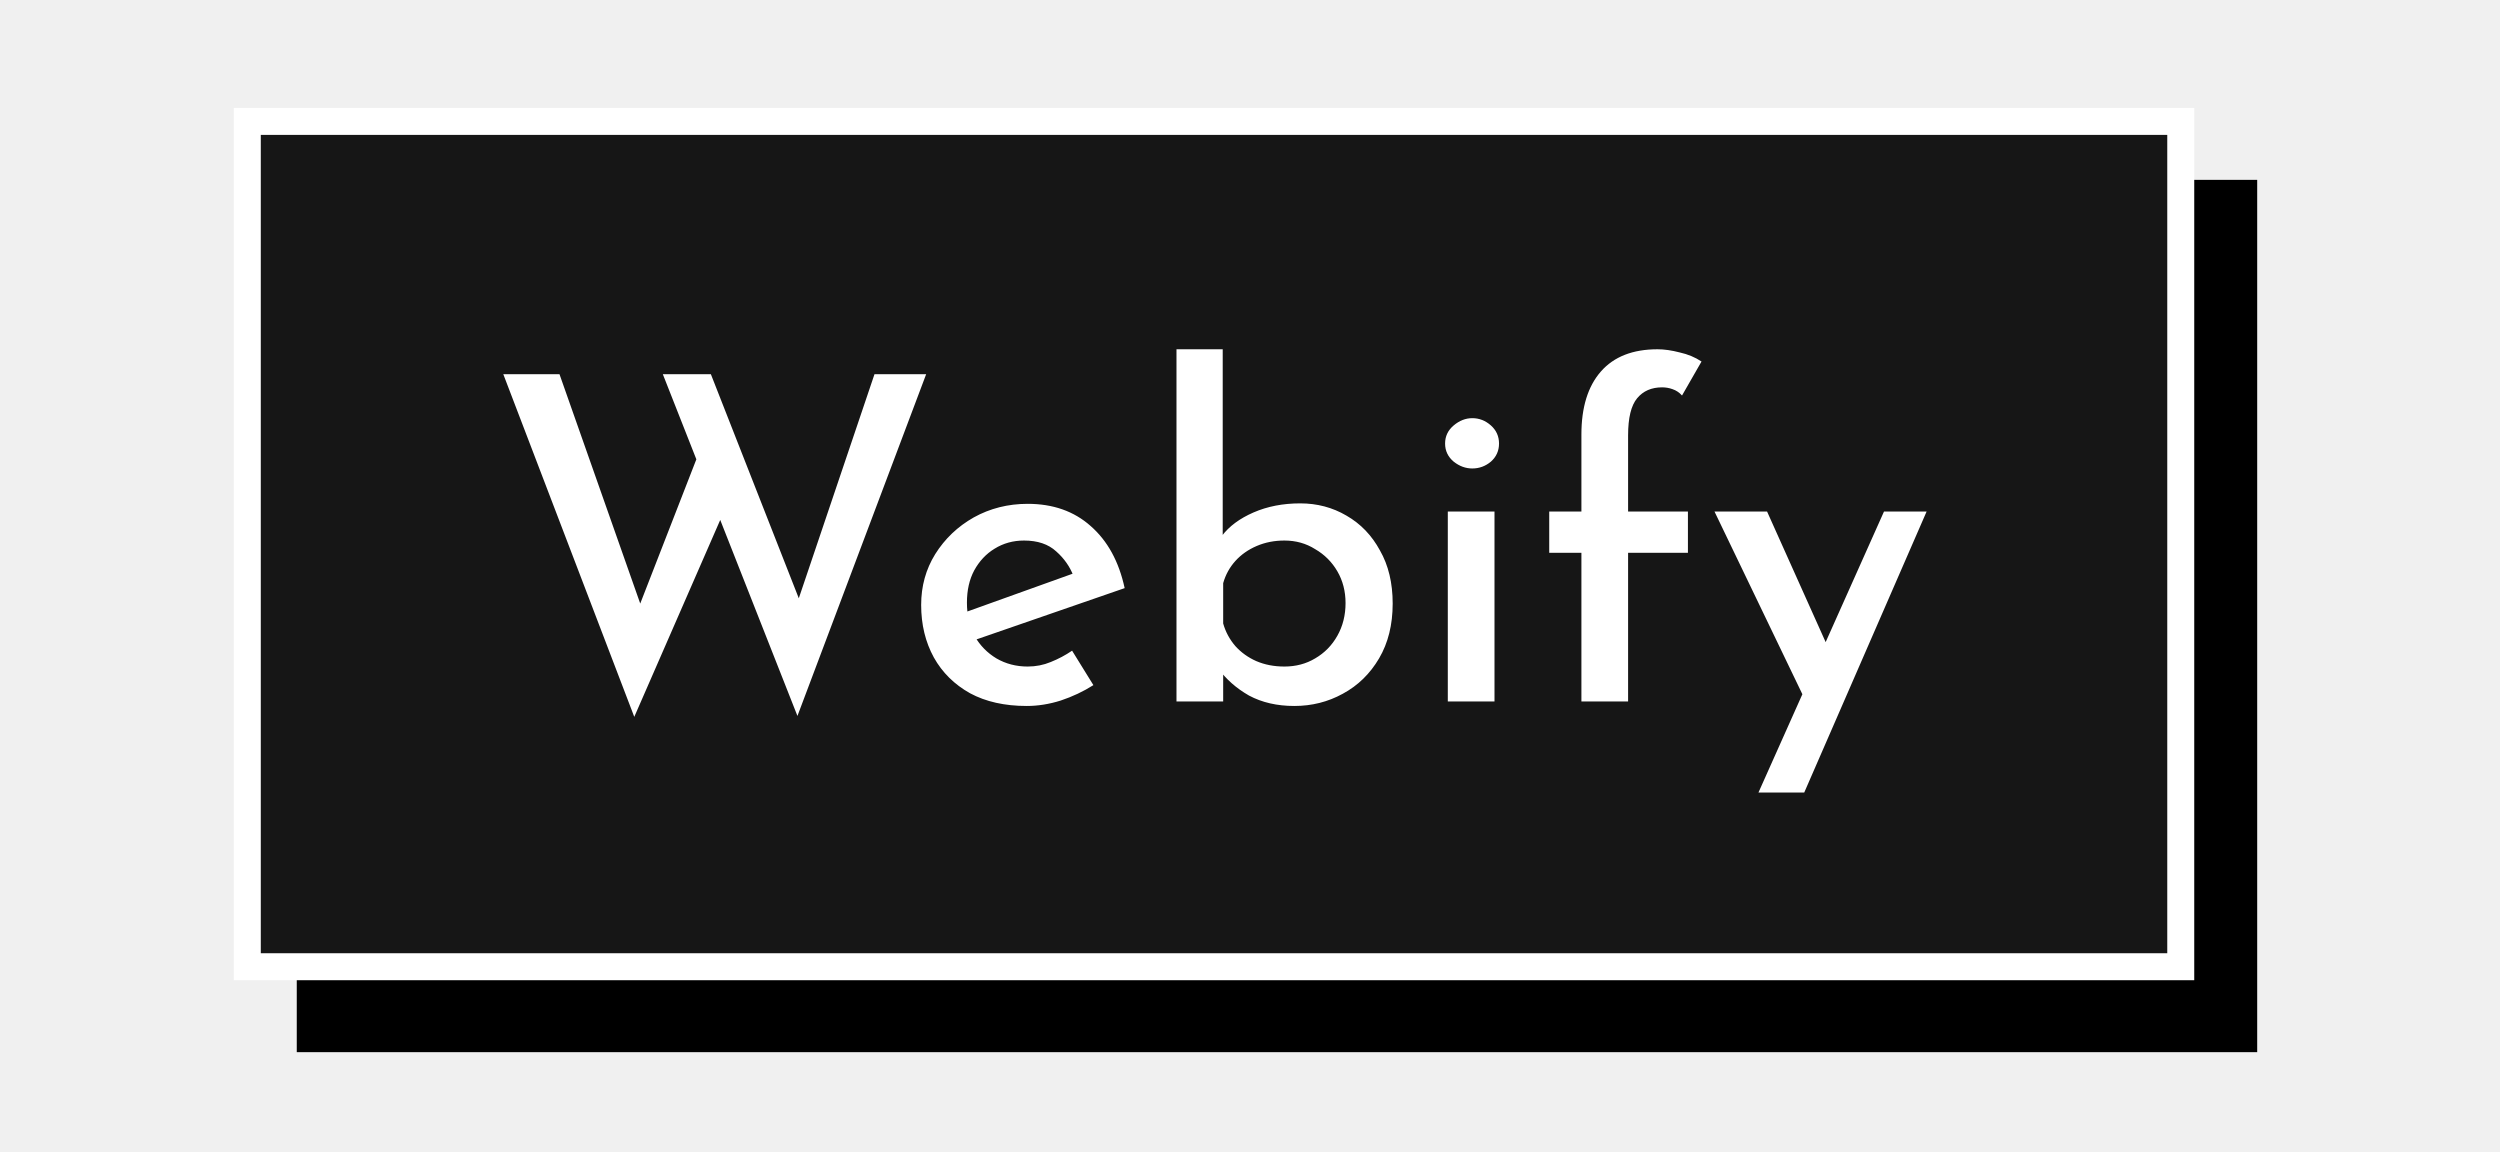
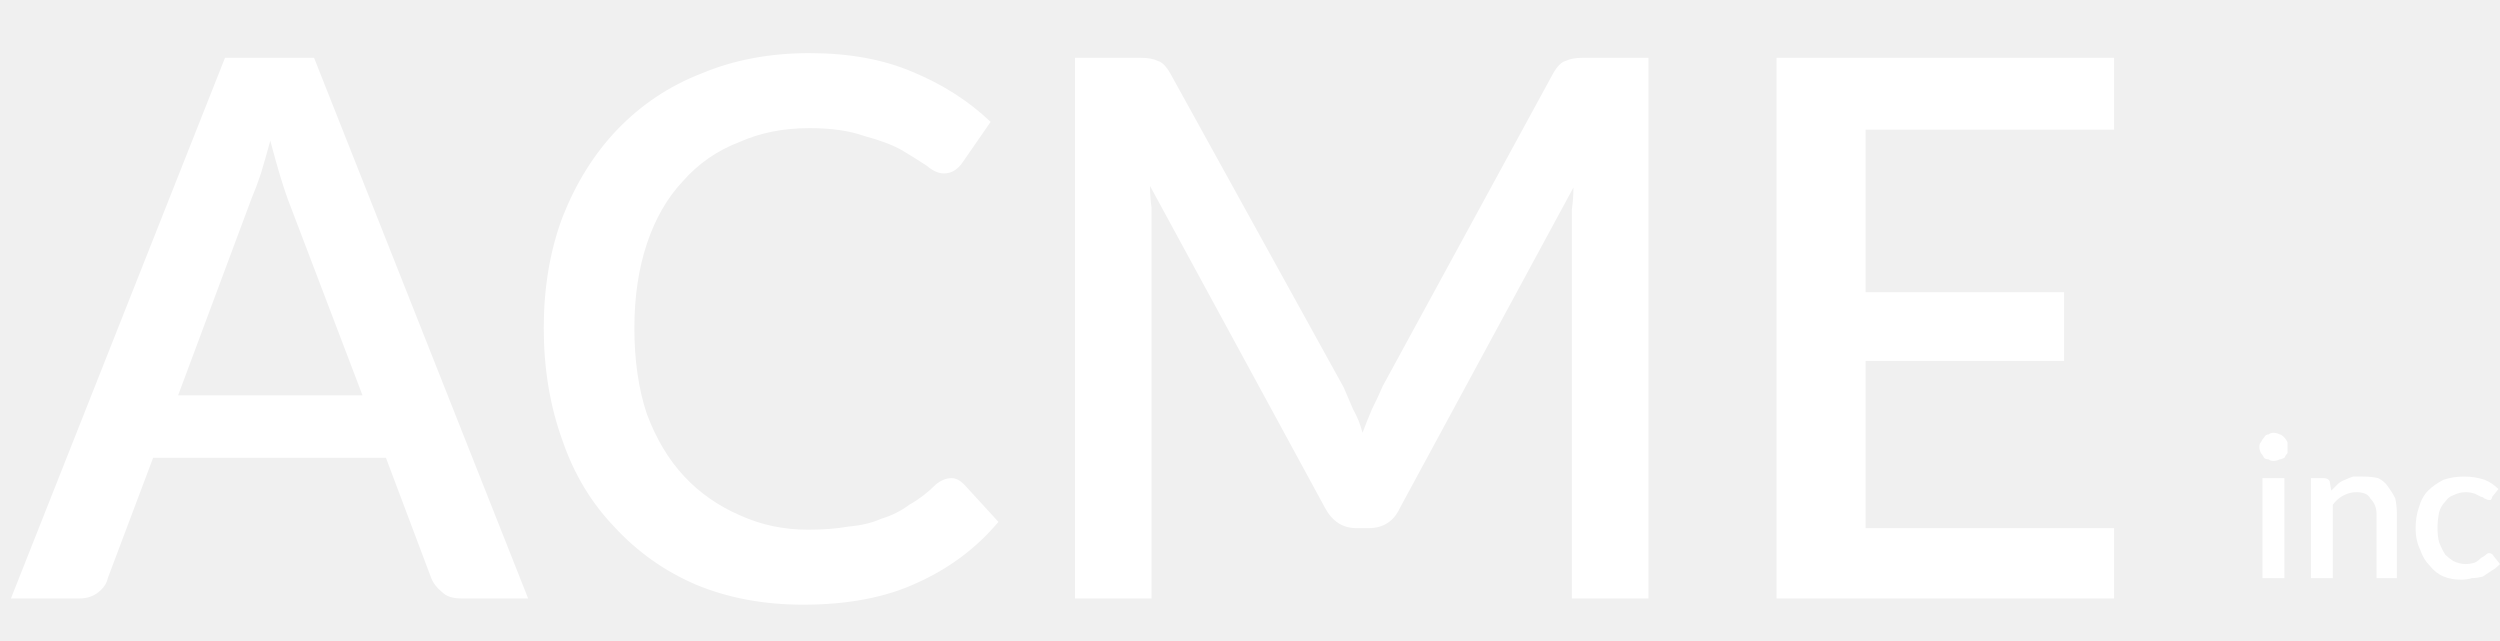
- <svg xmlns="http://www.w3.org/2000/svg" width="278" height="128" viewBox="0 0 278 128" fill="none">
-   <rect x="33" y="20" width="218" height="97" fill="black" />
-   <rect x="27.5" y="13.5" width="215" height="94" fill="#161616" stroke="white" stroke-width="3" />
-   <path d="M55.966 41.611H62.215L71.69 68.525L70.783 68.172L77.94 49.776L80.41 57.084L70.531 79.714L55.966 41.611ZM73.706 41.611H79.049L89.431 68.071L88.373 67.87L97.243 41.611H102.989L88.675 79.613L73.706 41.611ZM114.176 78.504C111.723 78.504 109.623 78.034 107.876 77.093C106.129 76.118 104.785 74.791 103.844 73.111C102.903 71.398 102.433 69.449 102.433 67.265C102.433 65.182 102.954 63.3 103.995 61.62C105.07 59.906 106.498 58.546 108.279 57.538C110.094 56.53 112.093 56.026 114.277 56.026C117.099 56.026 119.434 56.849 121.282 58.495C123.164 60.142 124.424 62.443 125.062 65.4L107.876 71.347L106.666 68.323L120.426 63.384L119.367 64.039C118.964 62.998 118.326 62.09 117.452 61.318C116.578 60.511 115.386 60.108 113.874 60.108C112.664 60.108 111.572 60.41 110.598 61.015C109.657 61.586 108.901 62.393 108.33 63.434C107.792 64.442 107.523 65.635 107.523 67.013C107.523 68.424 107.809 69.667 108.38 70.742C108.985 71.784 109.791 72.607 110.799 73.212C111.841 73.817 113 74.119 114.277 74.119C115.184 74.119 116.041 73.951 116.847 73.615C117.687 73.279 118.477 72.859 119.216 72.355L121.585 76.186C120.476 76.891 119.266 77.462 117.956 77.899C116.679 78.302 115.419 78.504 114.176 78.504ZM143.929 78.504C142.014 78.504 140.334 78.118 138.889 77.345C137.478 76.538 136.336 75.53 135.462 74.321L136.017 72.859V78H130.825V38.839H135.966V61.469L135.865 59.604C136.672 58.529 137.848 57.655 139.393 56.983C140.939 56.311 142.669 55.975 144.585 55.975C146.466 55.975 148.18 56.429 149.725 57.336C151.305 58.243 152.548 59.537 153.455 61.217C154.396 62.863 154.866 64.829 154.866 67.114C154.866 69.466 154.362 71.498 153.354 73.212C152.346 74.926 151.002 76.236 149.322 77.143C147.676 78.05 145.878 78.504 143.929 78.504ZM142.821 74.119C144.097 74.119 145.24 73.817 146.248 73.212C147.289 72.607 148.113 71.767 148.717 70.692C149.322 69.617 149.625 68.407 149.625 67.063C149.625 65.753 149.322 64.577 148.717 63.535C148.113 62.494 147.289 61.67 146.248 61.066C145.24 60.427 144.097 60.108 142.821 60.108C141.712 60.108 140.687 60.31 139.746 60.713C138.805 61.116 138.016 61.67 137.377 62.376C136.739 63.082 136.285 63.905 136.017 64.846V69.331C136.285 70.272 136.739 71.112 137.377 71.851C138.016 72.557 138.789 73.111 139.696 73.514C140.637 73.918 141.678 74.119 142.821 74.119ZM160.996 56.882H166.188V78H160.996V56.882ZM160.694 49.322C160.694 48.516 161.013 47.844 161.652 47.306C162.29 46.769 162.979 46.5 163.718 46.5C164.491 46.5 165.18 46.769 165.784 47.306C166.389 47.844 166.692 48.516 166.692 49.322C166.692 50.129 166.389 50.801 165.784 51.338C165.18 51.842 164.491 52.094 163.718 52.094C162.979 52.094 162.29 51.842 161.652 51.338C161.013 50.801 160.694 50.129 160.694 49.322ZM175.853 78V61.469H172.274V56.882H175.853V48.314C175.853 45.29 176.575 42.955 178.02 41.309C179.465 39.662 181.565 38.839 184.32 38.839C185.059 38.839 185.882 38.957 186.789 39.192C187.697 39.394 188.503 39.73 189.209 40.2L187.041 43.98C186.739 43.644 186.386 43.409 185.983 43.274C185.613 43.14 185.227 43.073 184.824 43.073C183.648 43.073 182.724 43.476 182.052 44.282C181.38 45.089 181.044 46.466 181.044 48.415V56.882H187.697V61.469H181.044V78H175.853ZM195.54 88.13L209.501 56.882H214.239L200.631 88.13H195.54ZM200.883 78.151L190.651 56.882H196.498L204.864 75.53L200.883 78.151Z" fill="white" />
+ <svg xmlns="http://www.w3.org/2000/svg" version="1.2" viewBox="0 0 160 41" width="160" height="41">
+   <style>
+ 		.s0 { fill: #ffffff } 
+ 	</style>
+   <path id="Layer" fill-rule="evenodd" class="s0" d="m33.8 38.3h-4.3q-0.8 0-1.2-0.4-0.5-0.4-0.7-0.9l-2.9-7.7h-14.9l-2.9 7.7q-0.1 0.5-0.6 0.9-0.5 0.4-1.2 0.4h-4.4l13.7-34.6h5.7zm-10.6-13l-4.8-12.6q-0.5-1.4-1.1-3.7-0.3 1.1-0.6 2.1-0.3 0.9-0.6 1.6l-4.7 12.6zm37.7 5.3q0.4 0 0.8 0.4l2.2 2.4q-2.1 2.5-5.2 3.9-3 1.4-7.3 1.4-3.8 0-6.9-1.3-3-1.3-5.2-3.7-2.2-2.3-3.3-5.5-1.2-3.3-1.2-7.2 0-3.9 1.2-7.1 1.3-3.3 3.5-5.6 2.3-2.4 5.4-3.6 3.1-1.3 6.9-1.3 3.8 0 6.6 1.2 2.9 1.2 5 3.2l-1.8 2.6q-0.2 0.3-0.5 0.5-0.3 0.2-0.7 0.2-0.5 0-1.1-0.5-0.6-0.4-1.6-1-0.9-0.5-2.4-0.9-1.4-0.5-3.5-0.5-2.5 0-4.5 0.9-2.1 0.8-3.6 2.5-1.5 1.6-2.3 4-0.8 2.4-0.8 5.4 0 3.1 0.8 5.5 0.9 2.4 2.4 4 1.5 1.6 3.6 2.5 2 0.9 4.3 0.9 1.5 0 2.6-0.2 1.2-0.1 2.1-0.5 1-0.3 1.8-0.9 0.9-0.5 1.7-1.3 0.5-0.4 1-0.4zm44.6-26.9v34.6h-4.9v-23.7q0-0.6 0-1.2 0.1-0.7 0.1-1.4l-11.1 20.5q-0.6 1.3-2 1.3h-0.8q-1.3 0-2-1.3l-11.2-20.6q0 0.7 0.1 1.4 0 0.7 0 1.3v23.7h-4.9v-34.6h4.2q0.7 0 1.1 0.2 0.4 0.1 0.8 0.8l11.1 20.1q0.3 0.7 0.6 1.4 0.4 0.7 0.6 1.5 0.3-0.8 0.6-1.5 0.4-0.8 0.7-1.5l10.9-20q0.4-0.7 0.8-0.8 0.4-0.2 1.1-0.2zm29.8 30.1v4.5h-21.6v-34.6h21.6v4.6h-15.9v10.4h12.7v4.4h-12.7v10.7z" />
+   <path id="Layer" class="s0" d="m146.2 30.6v6.4h-1.4v-6.4zm0.2-2q0 0.2 0 0.4-0.1 0.1-0.2 0.3-0.2 0.1-0.3 0.1-0.2 0.1-0.4 0.1-0.2 0-0.3-0.1-0.2 0-0.3-0.1-0.1-0.2-0.2-0.3-0.1-0.2-0.1-0.4 0-0.2 0.1-0.3 0.1-0.2 0.2-0.3 0.1-0.2 0.3-0.2 0.1-0.1 0.3-0.1 0.2 0 0.4 0.1 0.1 0 0.3 0.2 0.1 0.1 0.2 0.3 0 0.1 0 0.3zm2.8 2.8q0.2-0.2 0.4-0.4 0.2-0.2 0.5-0.3 0.2-0.1 0.5-0.2 0.3 0 0.6 0 0.6 0 1 0.1 0.4 0.2 0.6 0.5 0.3 0.4 0.5 0.8 0.1 0.5 0.1 1v4.1h-1.3v-4.1q0-0.6-0.4-1-0.2-0.4-0.9-0.4-0.4 0-0.8 0.2-0.4 0.2-0.7 0.6v4.7h-1.4v-6.4h0.8q0.3 0 0.4 0.2zm10.3 0.4q0 0.1-0.1 0.2 0 0-0.1 0-0.1 0-0.3-0.1-0.1-0.1-0.2-0.1-0.2-0.1-0.4-0.2-0.3-0.1-0.6-0.1-0.4 0-0.8 0.2-0.3 0.1-0.5 0.4-0.3 0.3-0.4 0.7-0.1 0.5-0.1 1 0 0.5 0.1 0.9 0.2 0.5 0.4 0.8 0.2 0.2 0.5 0.4 0.4 0.2 0.8 0.2 0.3 0 0.6-0.1 0.2-0.1 0.4-0.3 0.2-0.1 0.3-0.2 0.1-0.1 0.2-0.1 0.2 0 0.3 0.2l0.4 0.5q-0.3 0.3-0.5 0.4-0.3 0.2-0.6 0.4-0.4 0.1-0.7 0.1-0.3 0.1-0.7 0.1-0.6 0-1.1-0.2-0.5-0.2-0.9-0.7-0.4-0.4-0.6-1-0.3-0.6-0.3-1.4 0-0.7 0.2-1.3 0.2-0.7 0.6-1.1 0.4-0.4 1-0.7 0.6-0.2 1.3-0.2 0.7 0 1.3 0.2 0.5 0.2 0.9 0.6z" />
</svg>
